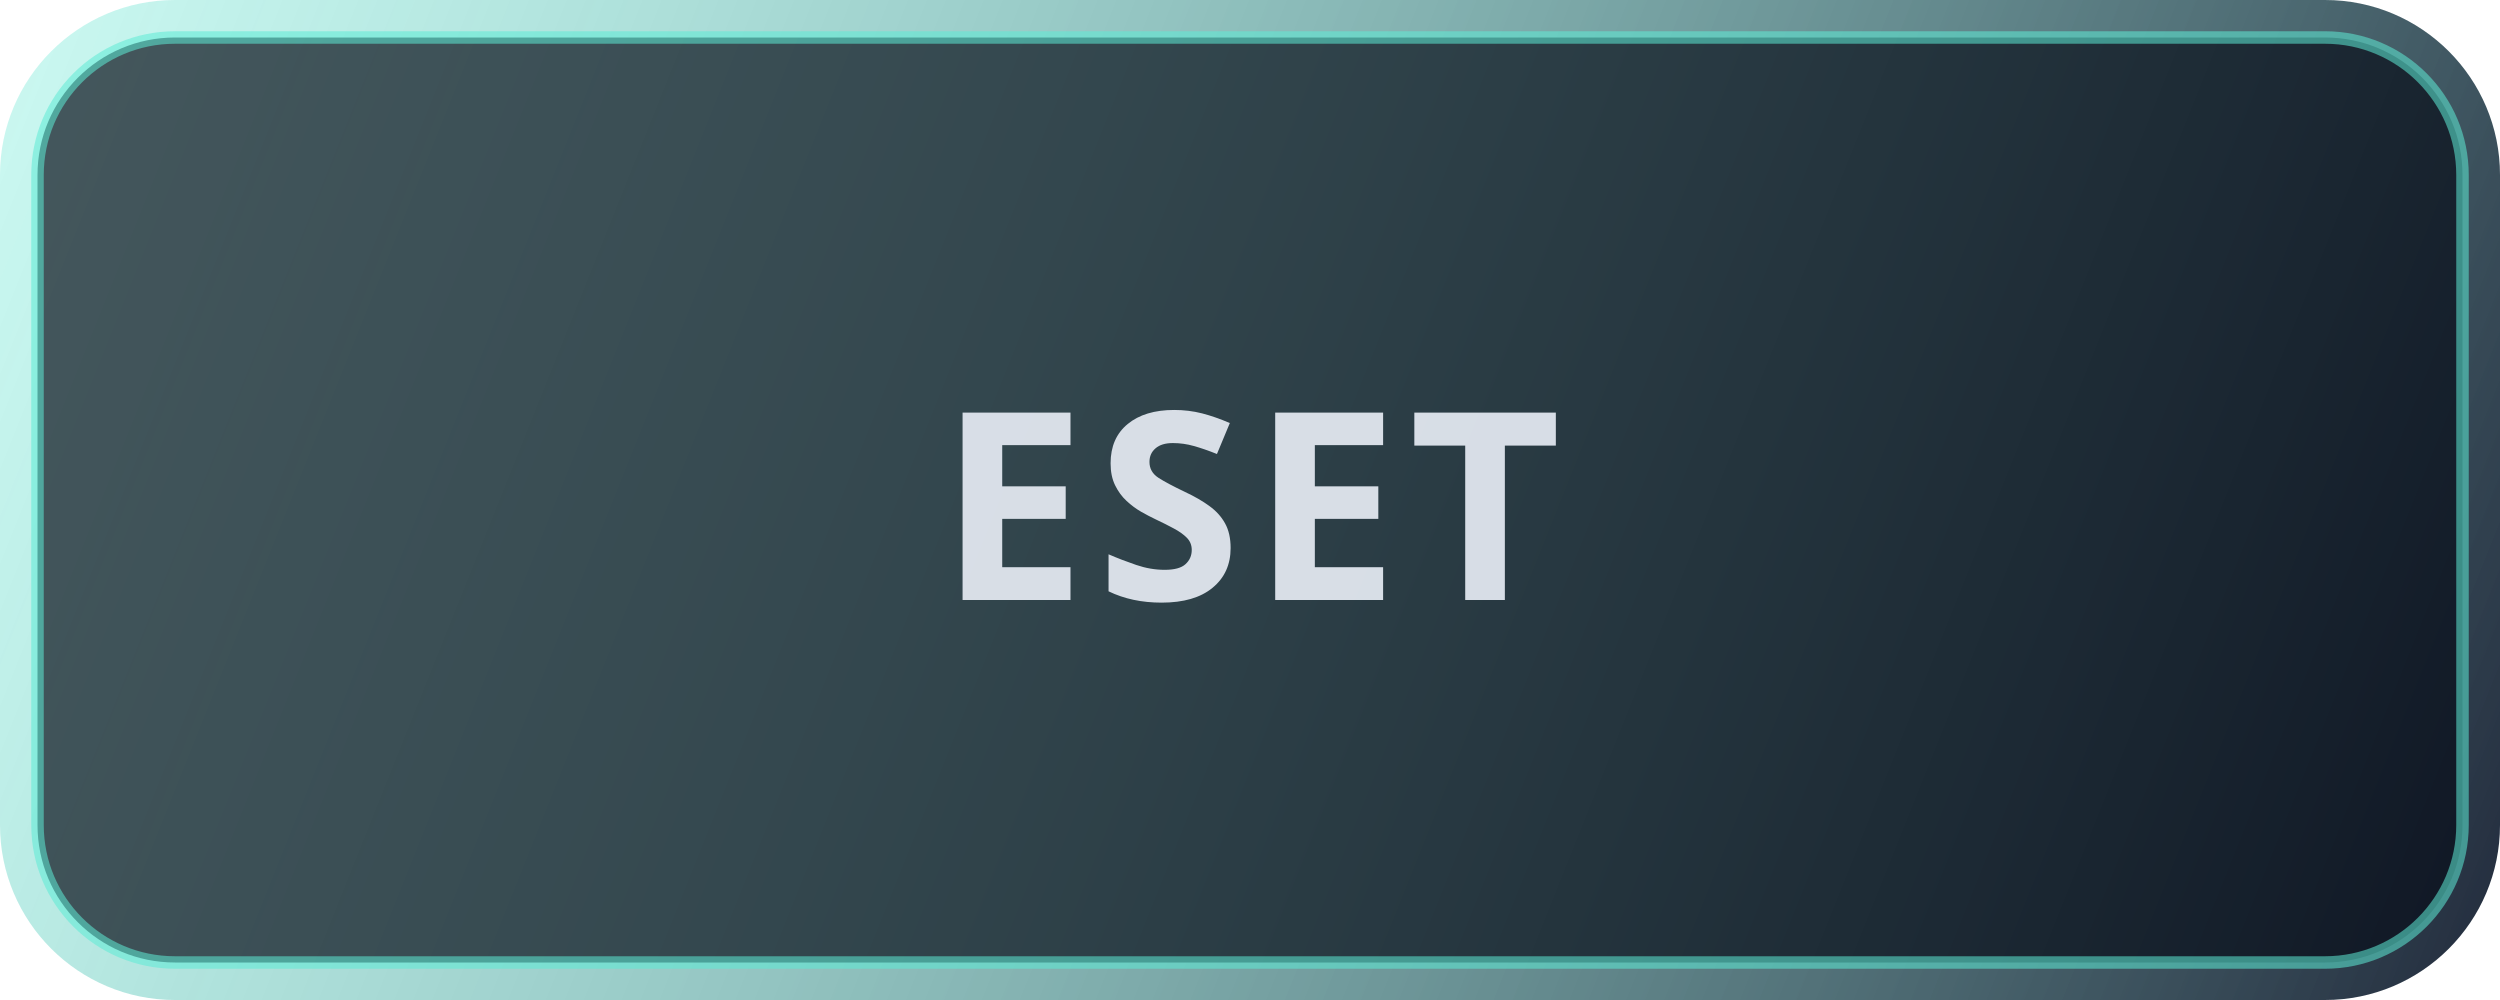
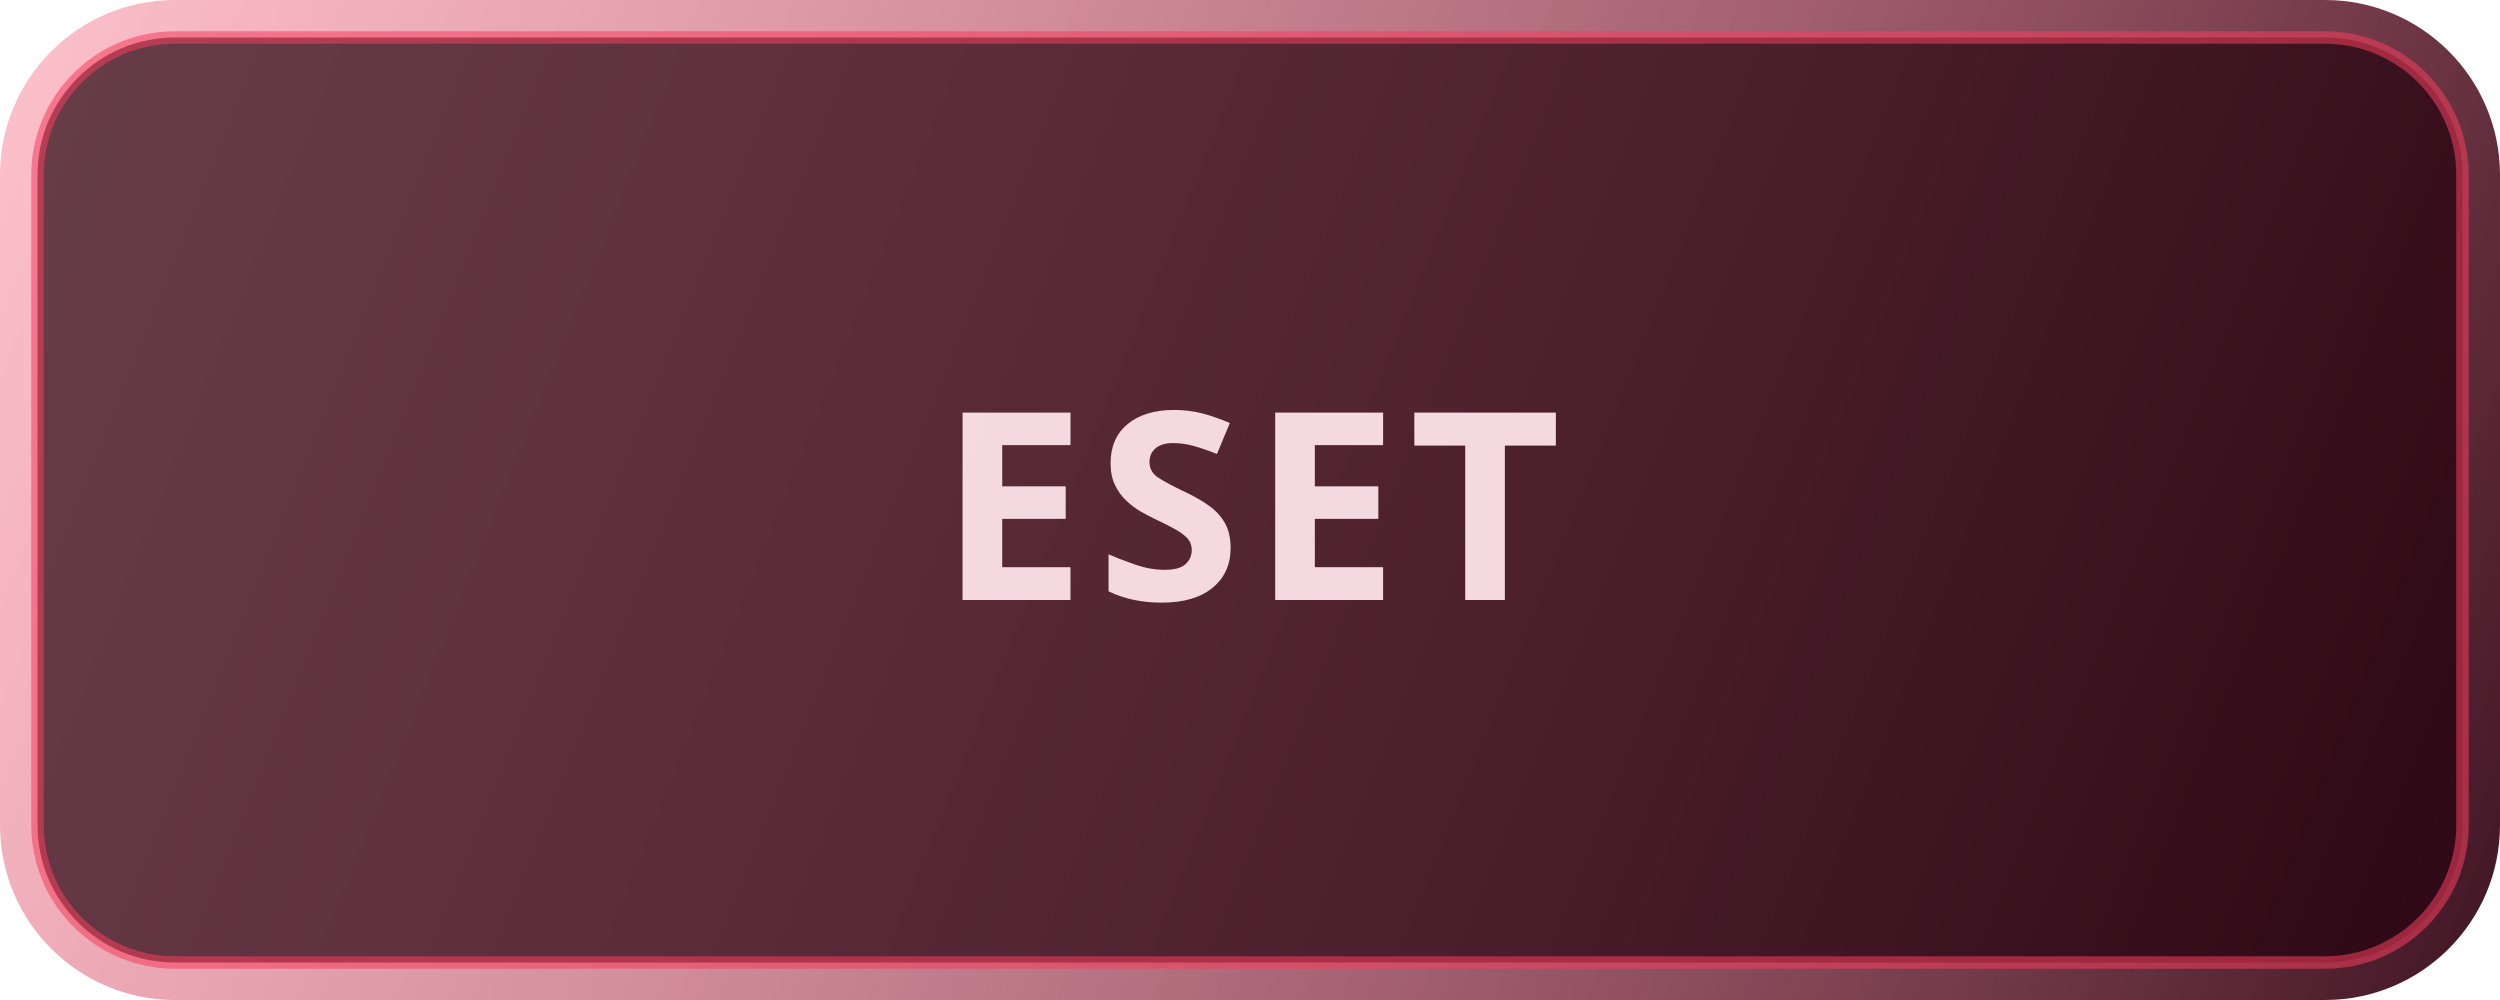
<svg xmlns="http://www.w3.org/2000/svg" width="400" height="160" viewBox="0 0 400 160" fill="none">
  <rect width="400" height="160" rx="28" fill="url(#grad-eset)" />
-   <rect x="6" y="6" width="388" height="148" rx="22" fill="rgba(6, 12, 24, 0.68)" stroke="#5EEAD4" stroke-opacity="0.55" stroke-width="2" />
-   <text x="200" y="96" text-anchor="middle" font-family="'Space Grotesk', 'Segoe UI', sans-serif" font-size="42" font-weight="600" fill="rgba(226, 232, 240, 0.94)" letter-spacing="0.04em">ESET</text>
+   <rect x="6" y="6" width="388" height="148" rx="22" fill="rgba(34, 0, 12, 0.68)" stroke="#F43F5E" stroke-opacity="0.55" stroke-width="2" />
+   <text x="200" y="96" text-anchor="middle" font-family="'Space Grotesk', 'Segoe UI', sans-serif" font-size="42" font-weight="600" fill="rgba(255, 228, 236, 0.94)" letter-spacing="0.04em">ESET</text>
  <defs>
    <linearGradient id="grad-eset" x1="0" y1="0" x2="400" y2="160" gradientUnits="userSpaceOnUse">
-       <stop offset="0" stop-color="#5EEAD4" stop-opacity="0.32" />
-       <stop offset="1" stop-color="rgba(14, 23, 42, 0.92)" />
+       <stop offset="0" stop-color="#F43F5E" stop-opacity="0.32" />
+       <stop offset="1" stop-color="rgba(46, 0, 16, 0.92)" />
    </linearGradient>
  </defs>
</svg>
